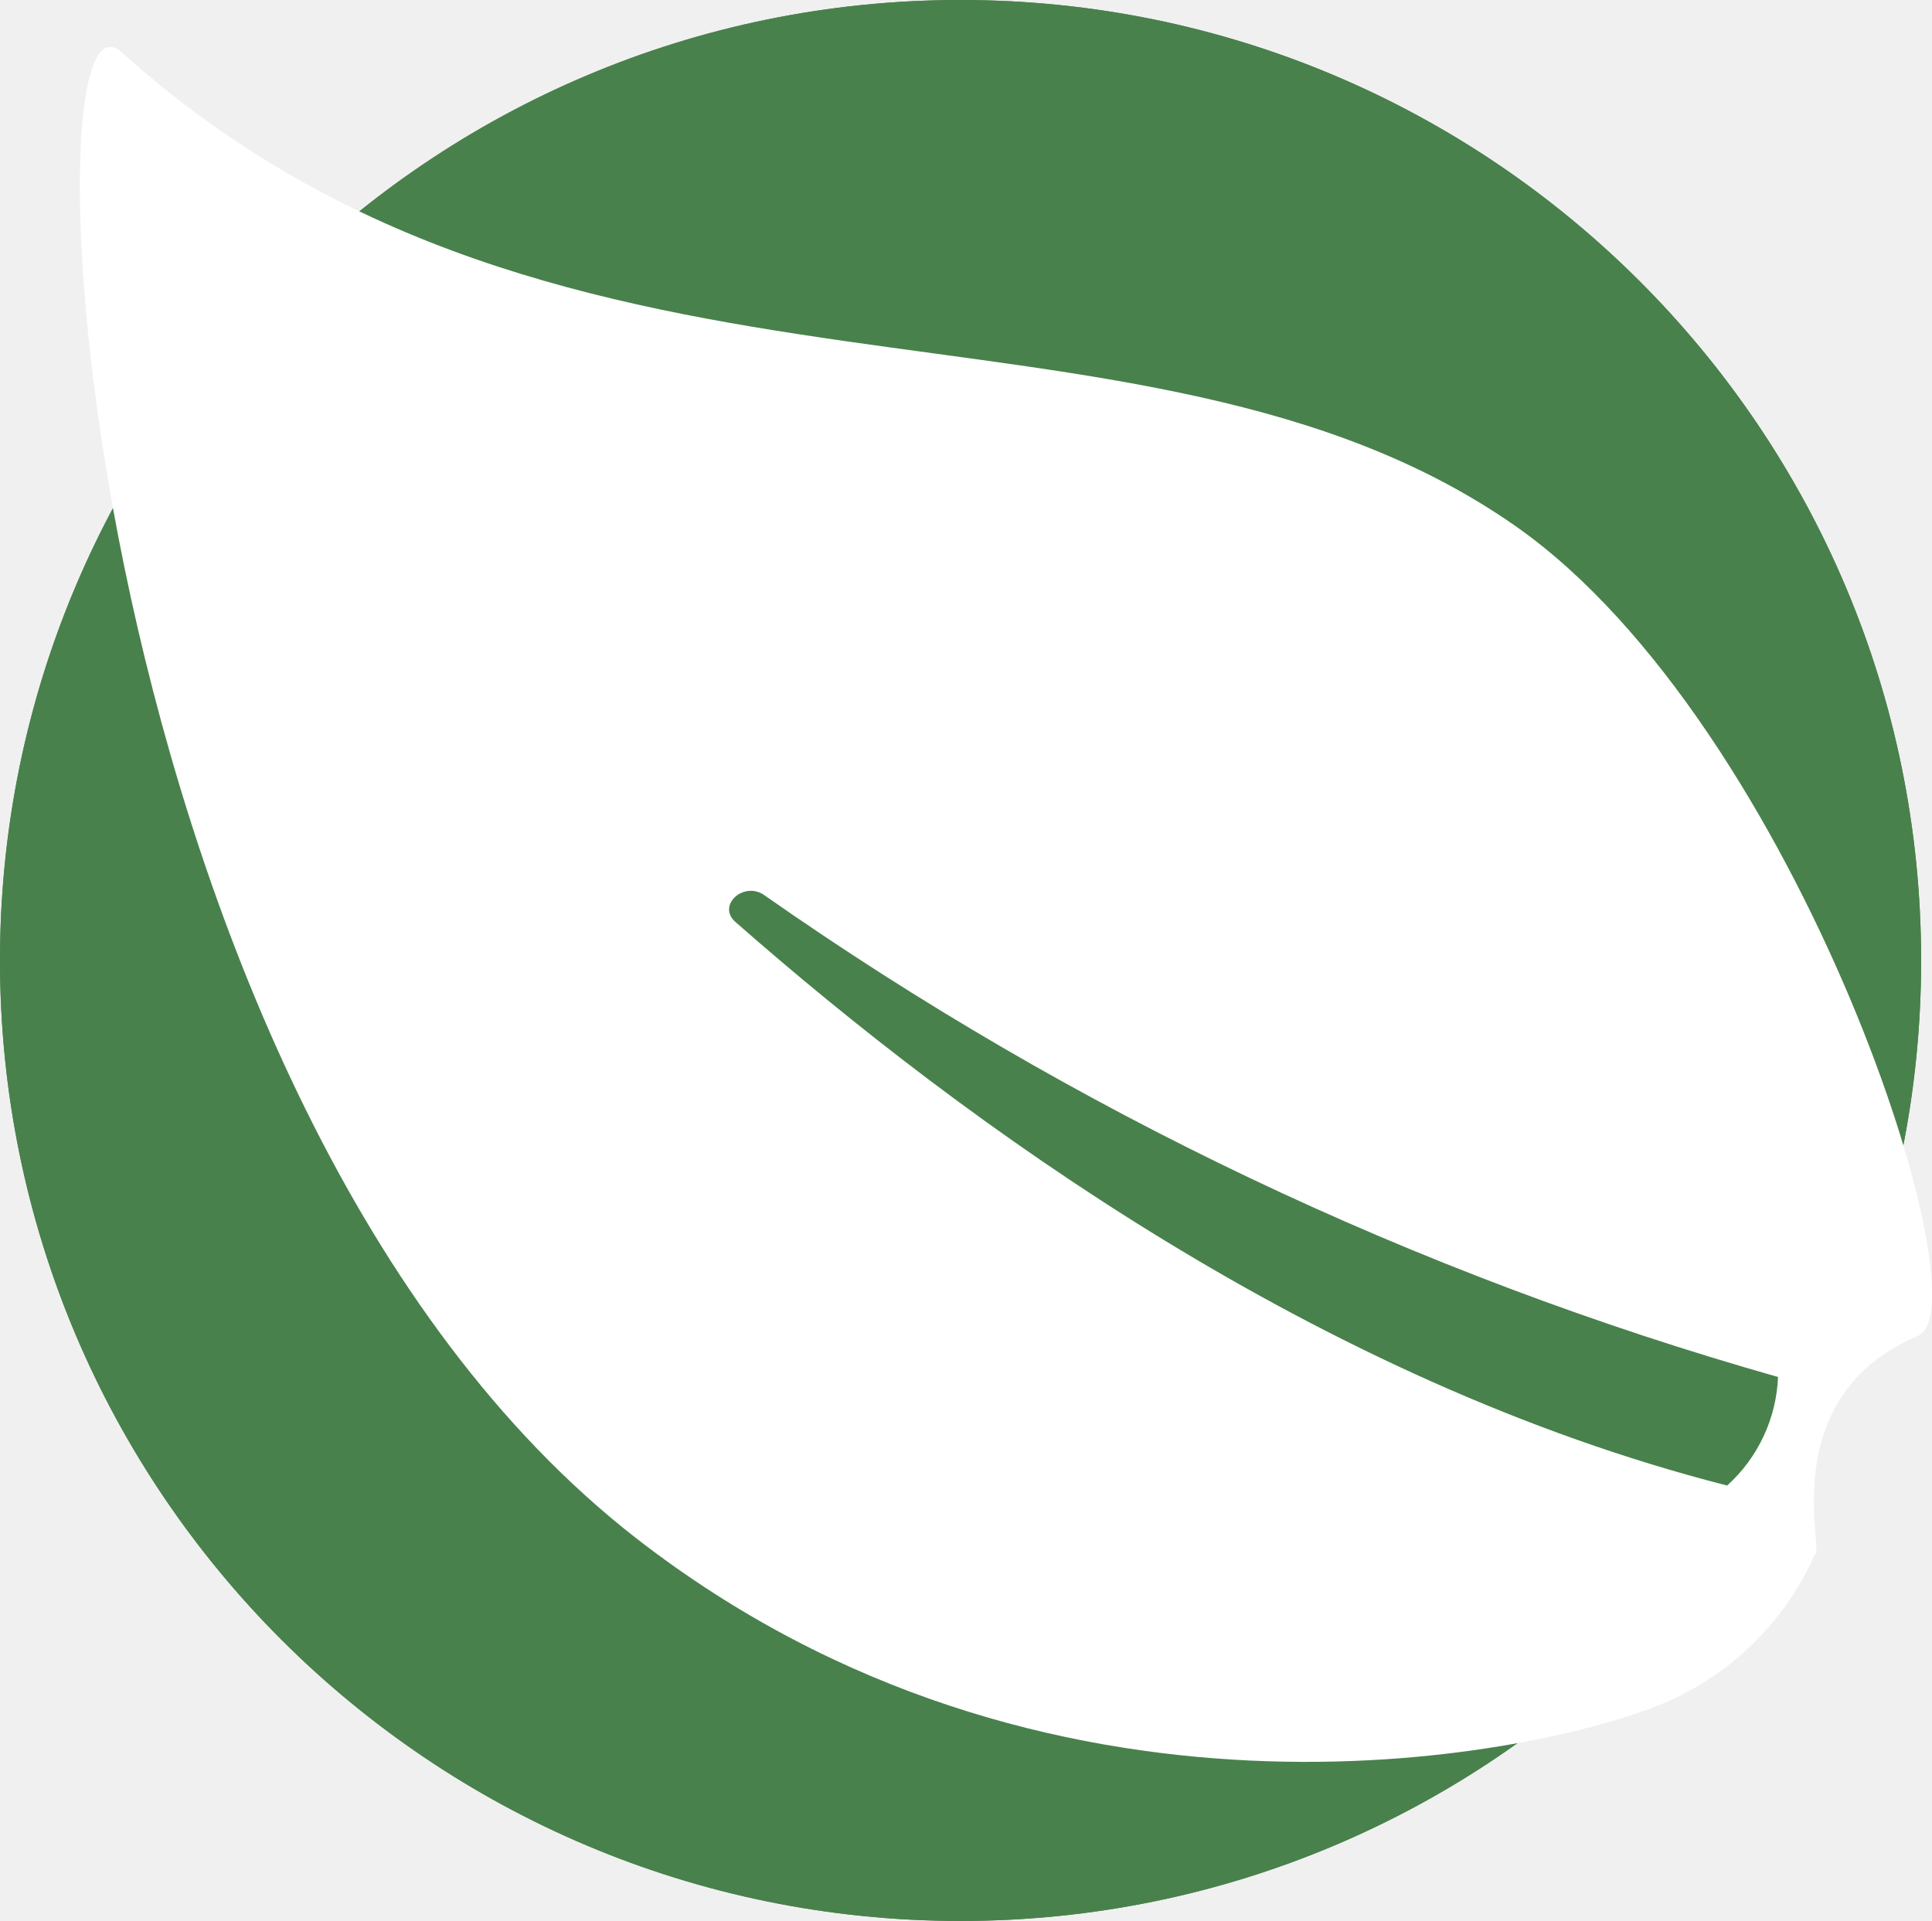
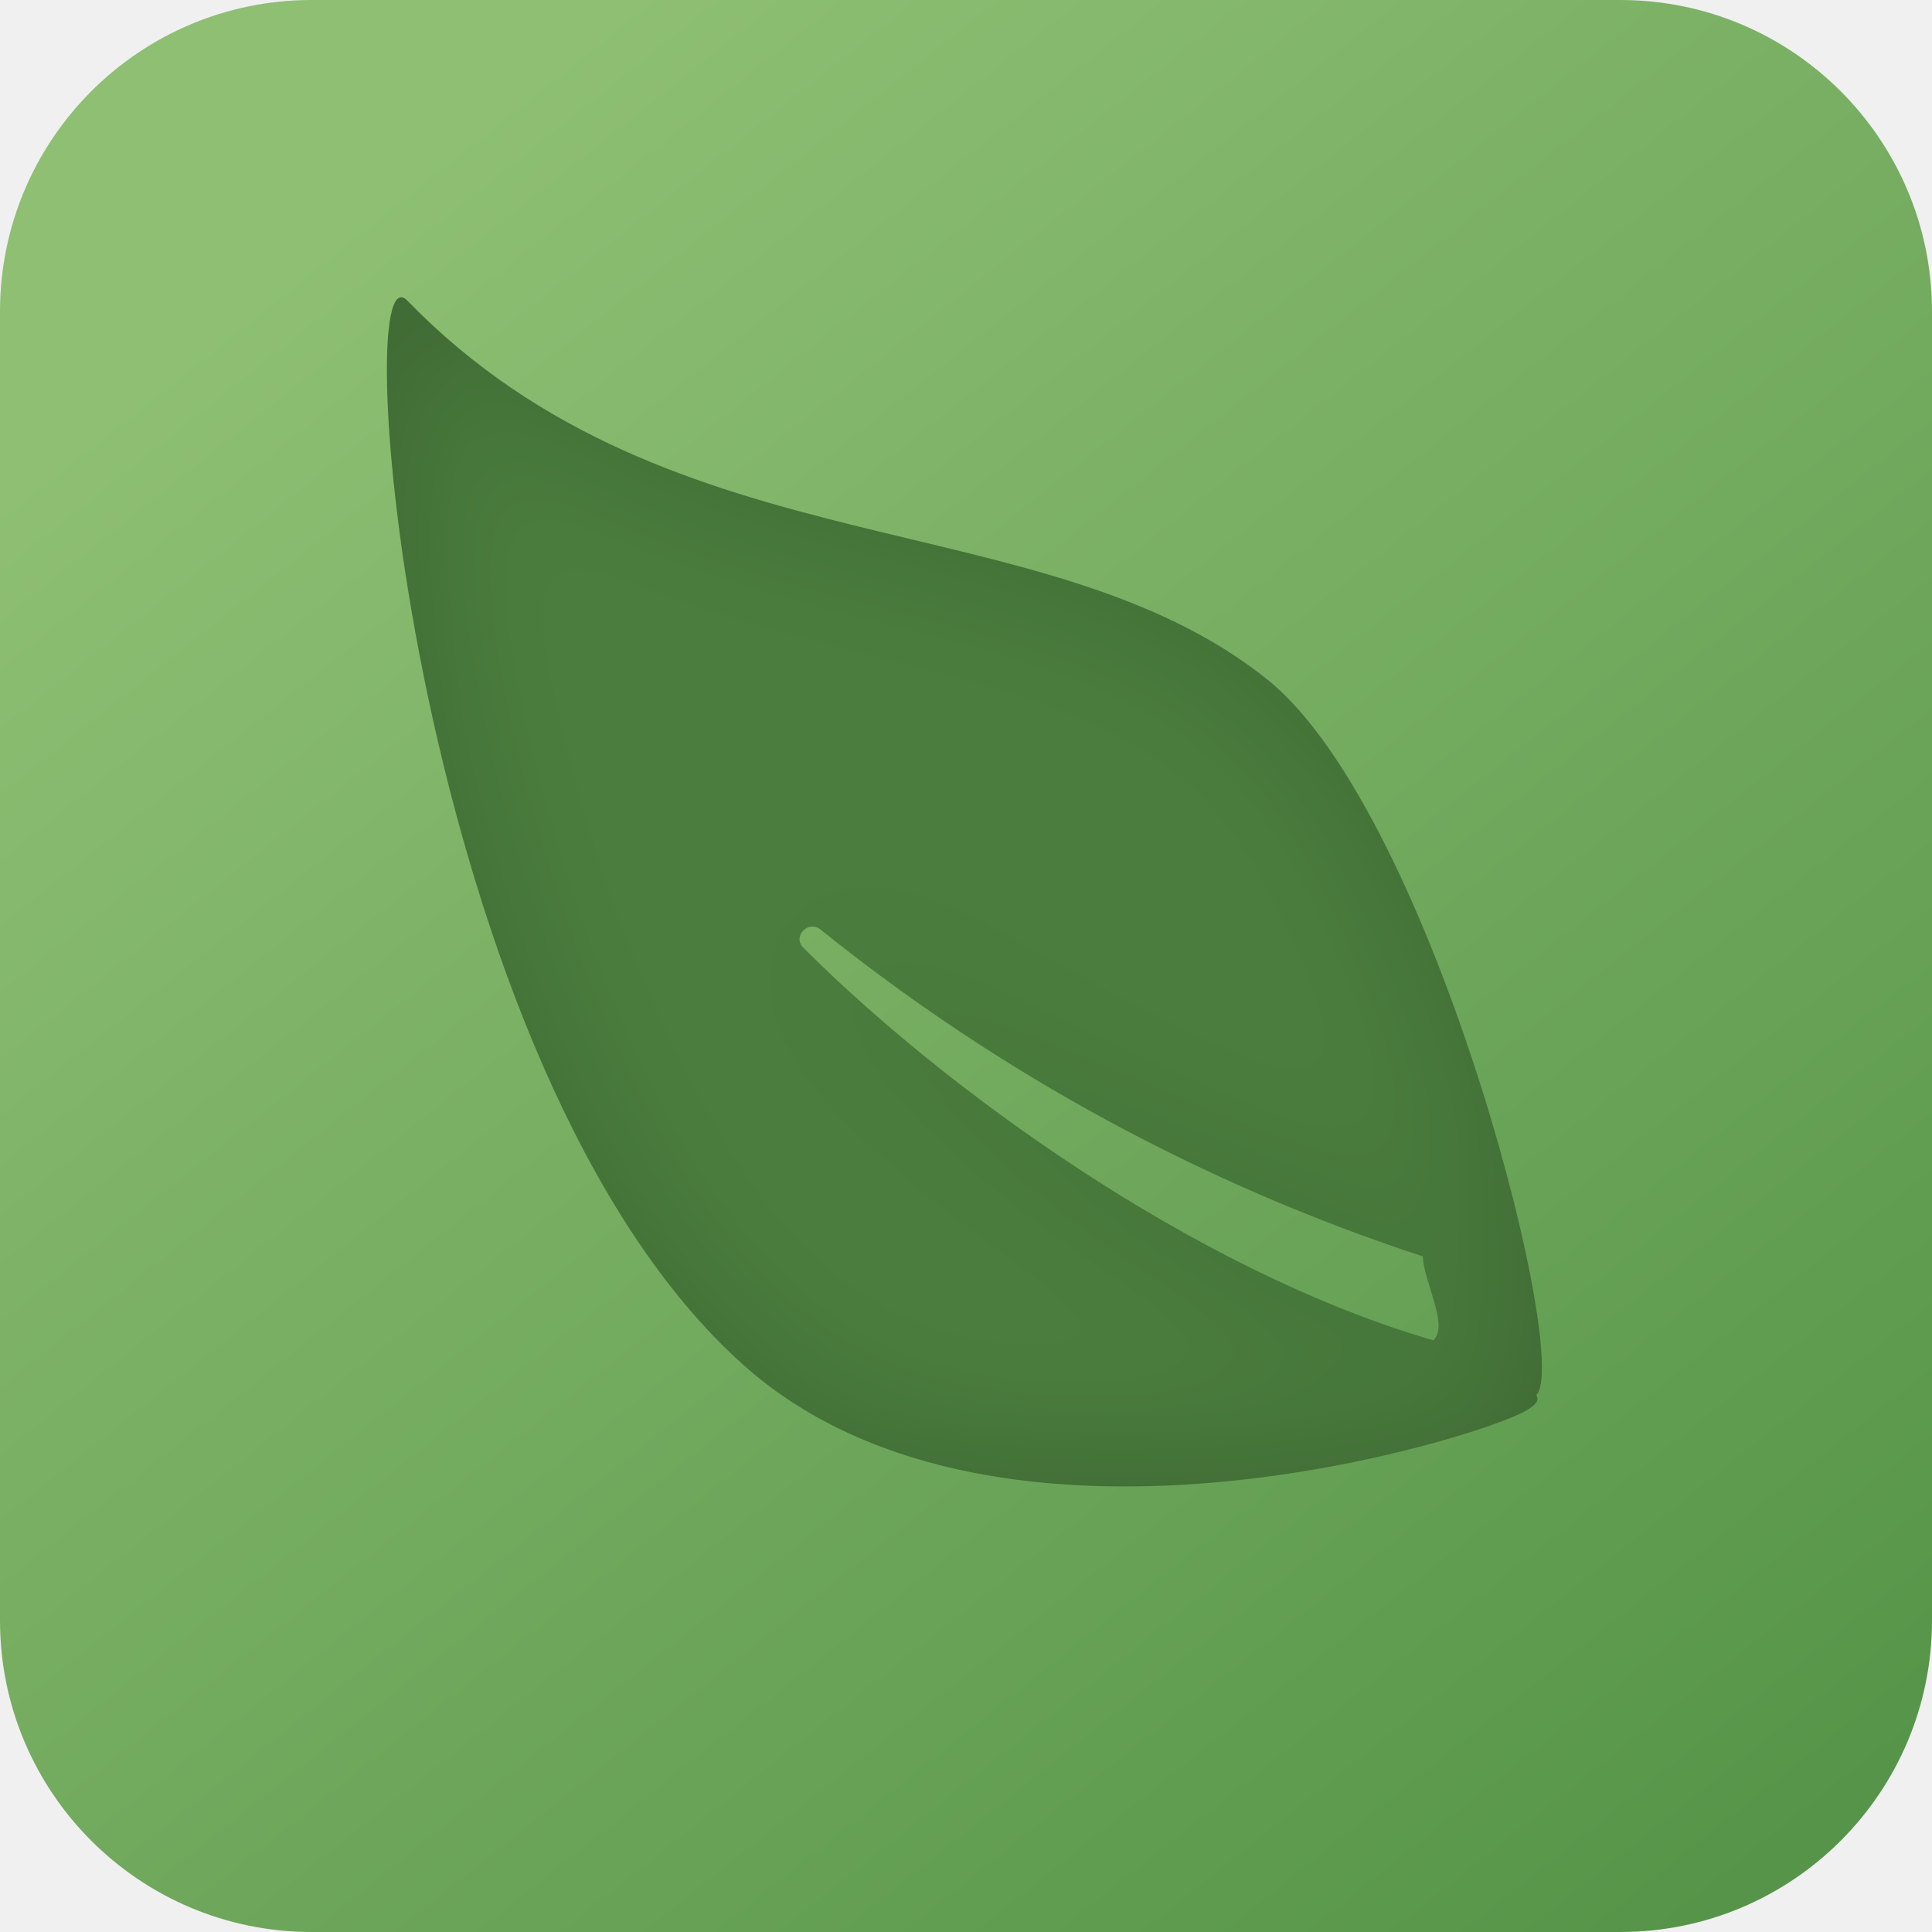
- <svg xmlns="http://www.w3.org/2000/svg" width="41.232" height="41" viewBox="0 0 41.232 41">
-   <g id="Group_25" data-name="Group 25" transform="translate(-528 -2920)">
-     <g id="Ellipse_11" data-name="Ellipse 11" transform="translate(528 2920)" fill="#49814c" stroke="#49814c" stroke-width="5">
-       <circle cx="20.5" cy="20.5" r="20.5" stroke="none" />
-       <circle cx="20.5" cy="20.5" r="18" fill="none" />
+ <svg xmlns="http://www.w3.org/2000/svg" width="232.43" height="232.43" viewBox="0 0 232.43 232.43">
+   <defs>
+     <linearGradient id="linear-gradient" x1="0.212" y1="0.094" x2="0.905" y2="0.965" gradientUnits="objectBoundingBox">
+       <stop offset="0" stop-color="#8ebf73" />
+       <stop offset="1" stop-color="#569549" />
+     </linearGradient>
+     <filter id="Icon_ionic-ios-leaf" x="46.542" y="35.765" width="138.97" height="143.069" filterUnits="userSpaceOnUse">
+       <feOffset input="SourceAlpha" />
+       <feGaussianBlur stdDeviation="10" result="blur" />
+       <feFlood flood-opacity="0.161" result="color" />
+       <feComposite operator="out" in="SourceGraphic" in2="blur" />
+       <feComposite operator="in" in="color" />
+       <feComposite operator="in" in2="SourceGraphic" />
+     </filter>
+   </defs>
+   <g id="Group_26" data-name="Group 26" transform="translate(104 -309)">
+     <path id="Path_1" data-name="Path 1" d="M37.489,0H194.941A37.489,37.489,0,0,1,232.43,37.489V194.941a37.489,37.489,0,0,1-37.489,37.489H37.489A37.489,37.489,0,0,1,0,194.941V37.489A37.489,37.489,0,0,1,37.489,0Z" transform="translate(-104 309)" fill="url(#linear-gradient)" />
+     <g data-type="innerShadowGroup">
+       <path id="Icon_ionic-ios-leaf-2" data-name="Icon ionic-ios-leaf" d="M107.91,47.922C80.993,26.341,36.331,35.165,4.464,2.355-2.959-5.3,5.113,95.059,45,130.494c29.167,25.883,83.65,10.117,93.06,5.888,8.548-3.864-8.831-4.539-8.831-4.539h0c.174.021,10.912,4.136,10.788,2.328-.193-2.7-8.088,3.98,0,0C145.205,132.328,128.117,64.145,107.91,47.922Zm19.963,79.5c-29.13-8.494-59.364-30.761-75.785-47.239-1.35-1.349.6-3.354,2.062-2.187a229.757,229.757,0,0,0,72.468,39.335C126.693,120.286,129.822,125.748,127.873,127.425Z" transform="translate(-59.445 342.824)" fill="#4b7e3e" />
+       <g transform="matrix(1, 0, 0, 1, -104, 309)" filter="url(#Icon_ionic-ios-leaf)">
+         <path id="Icon_ionic-ios-leaf-3" data-name="Icon ionic-ios-leaf" d="M107.91,47.922C80.993,26.341,36.331,35.165,4.464,2.355-2.959-5.3,5.113,95.059,45,130.494c29.167,25.883,83.65,10.117,93.06,5.888,8.548-3.864-8.831-4.539-8.831-4.539h0c.174.021,10.912,4.136,10.788,2.328-.193-2.7-8.088,3.98,0,0C145.205,132.328,128.117,64.145,107.91,47.922Zm19.963,79.5c-29.13-8.494-59.364-30.761-75.785-47.239-1.35-1.349.6-3.354,2.062-2.187a229.757,229.757,0,0,0,72.468,39.335C126.693,120.286,129.822,125.748,127.873,127.425Z" transform="translate(44.55 33.82)" fill="#fff" />
+       </g>
    </g>
-     <path id="Icon_ionic-ios-leaf" data-name="Icon ionic-ios-leaf" d="M34.032,14.739C26,9.1,13.784,13.194,4.27,4.615c-2.216-2-.929,22.45,10.98,31.716,8.708,6.768,18.961,4.69,21.771,3.584A6.138,6.138,0,0,0,40.4,36.683h0c.241.025-.9-3.333,2.175-4.659C44.121,31.542,40.066,18.981,34.032,14.739Zm4.5,20.467c-8.7-2.221-16.264-7.722-21.166-12.03-.4-.353.179-.877.616-.572A71.939,71.939,0,0,0,39.618,32.889,3.3,3.3,0,0,1,38.532,35.206Z" transform="translate(526.328 2916.501)" fill="#fff" />
  </g>
</svg>
